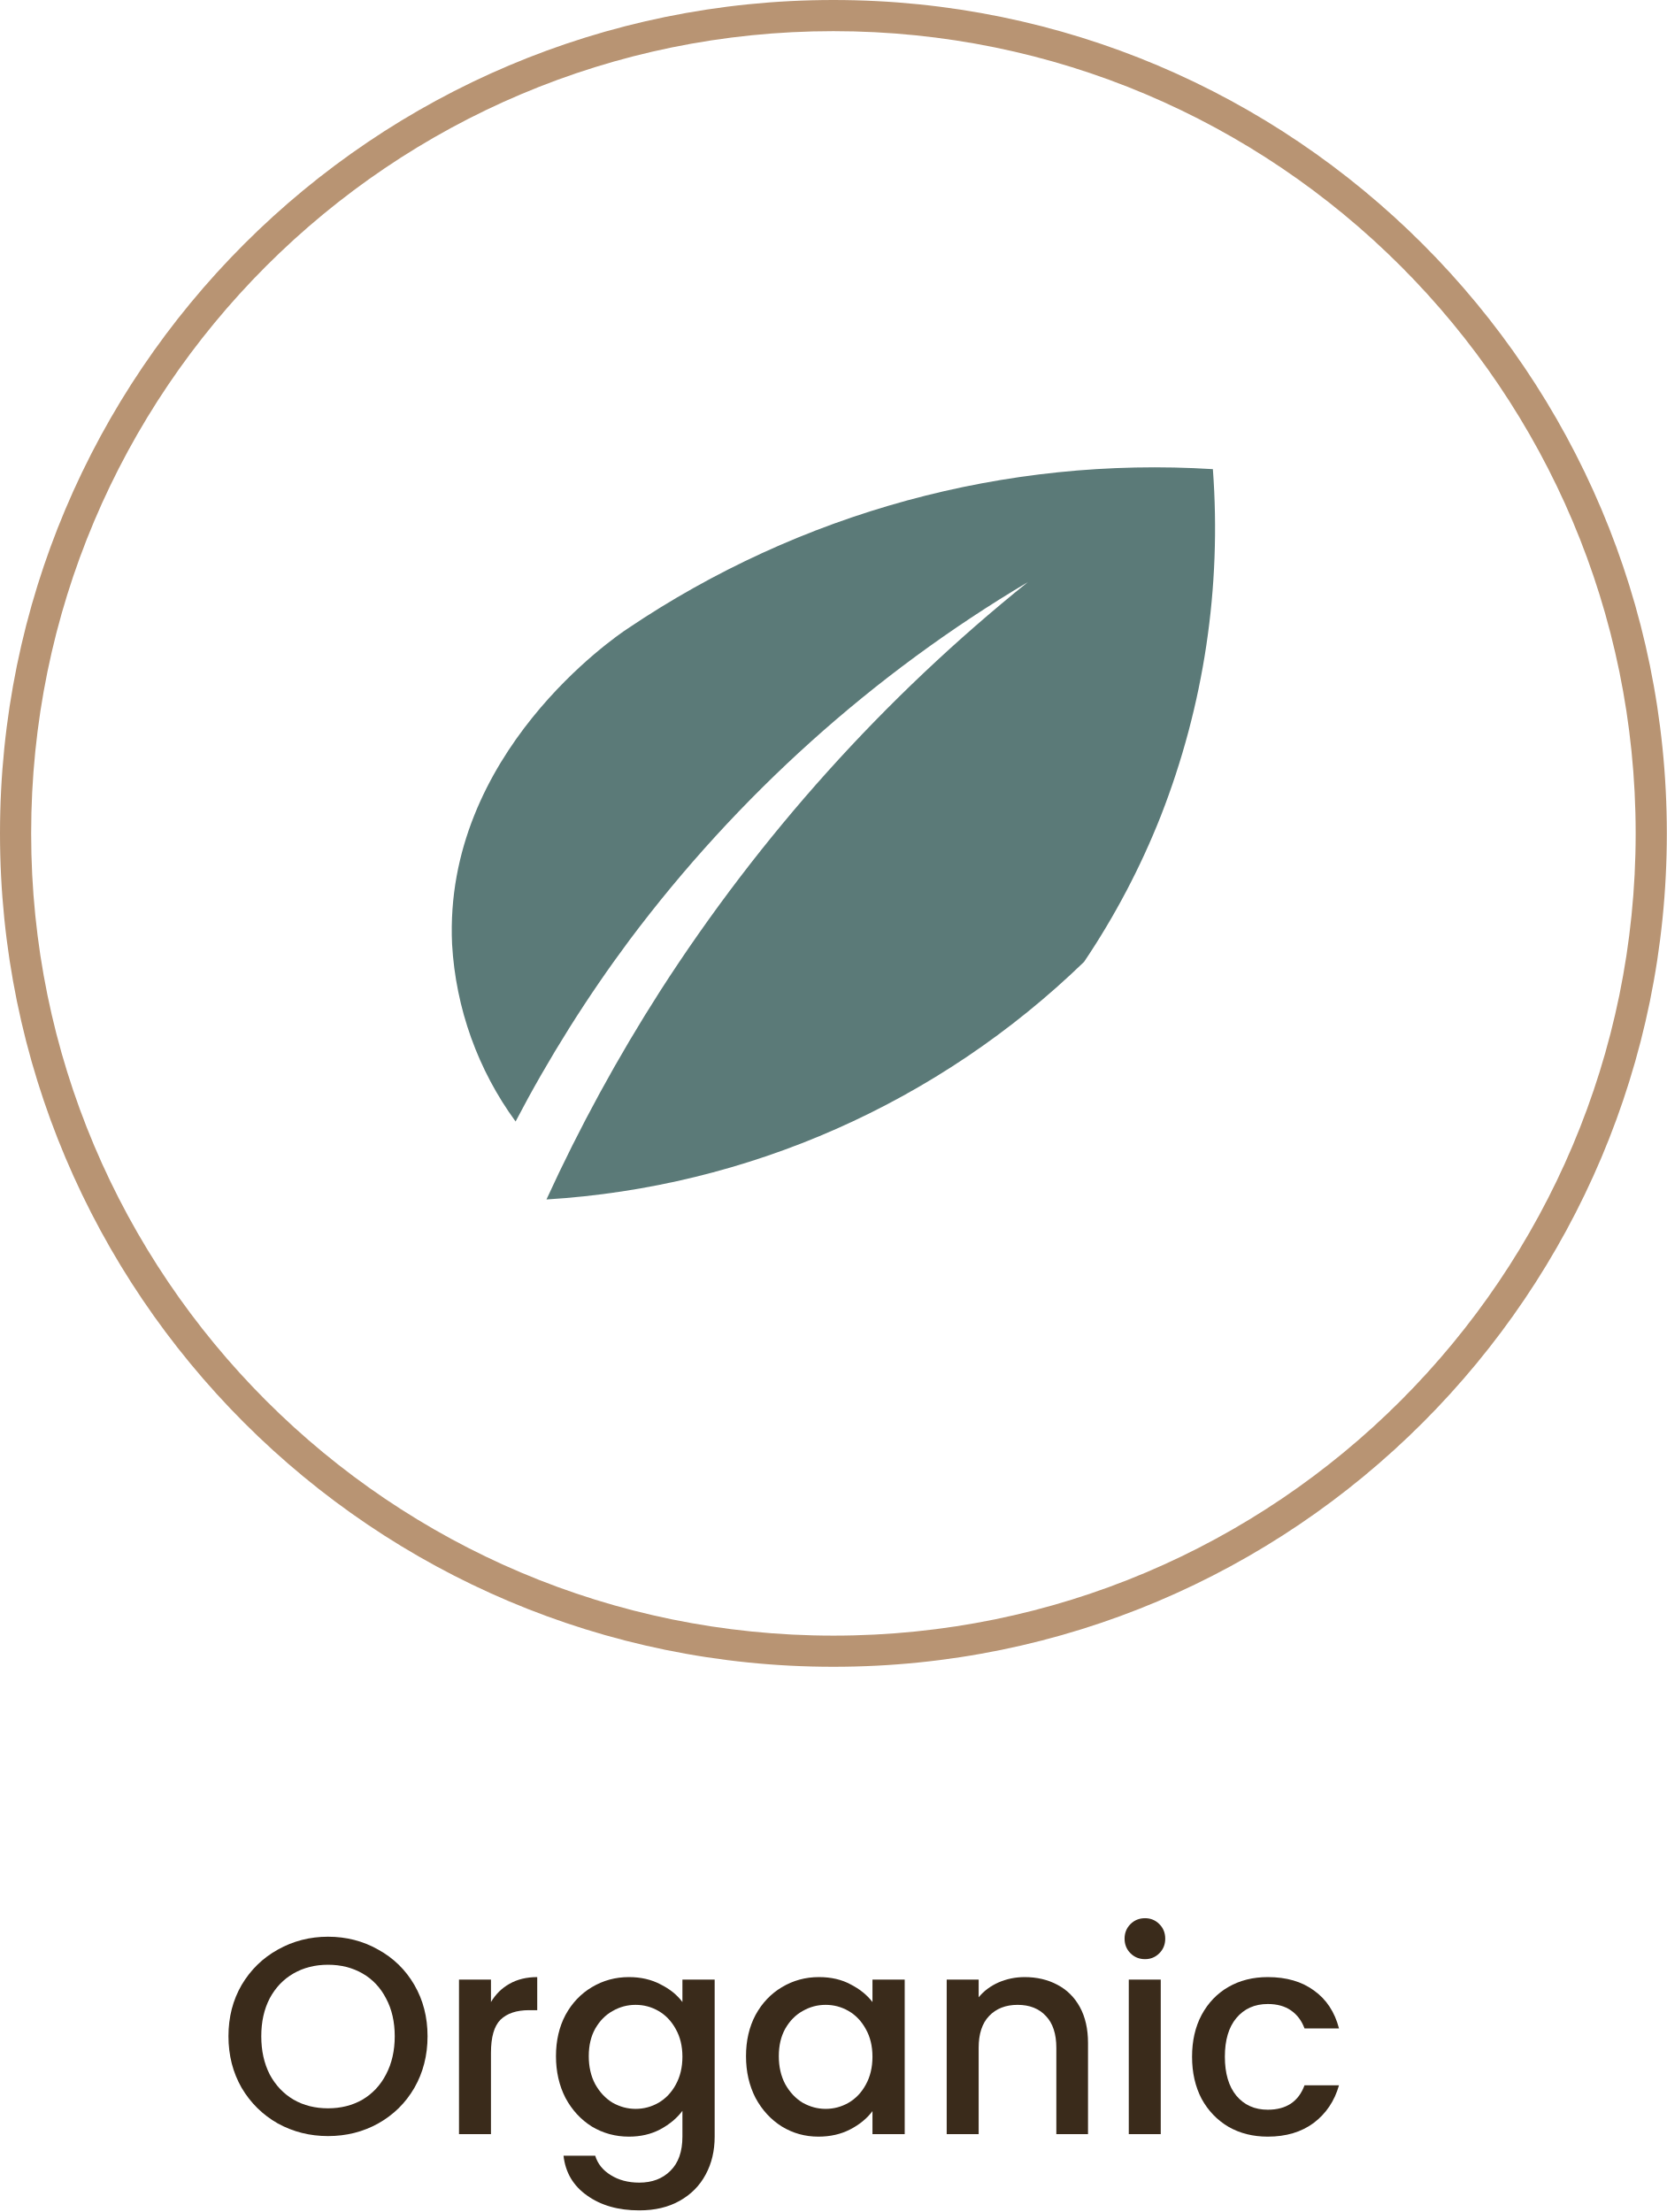
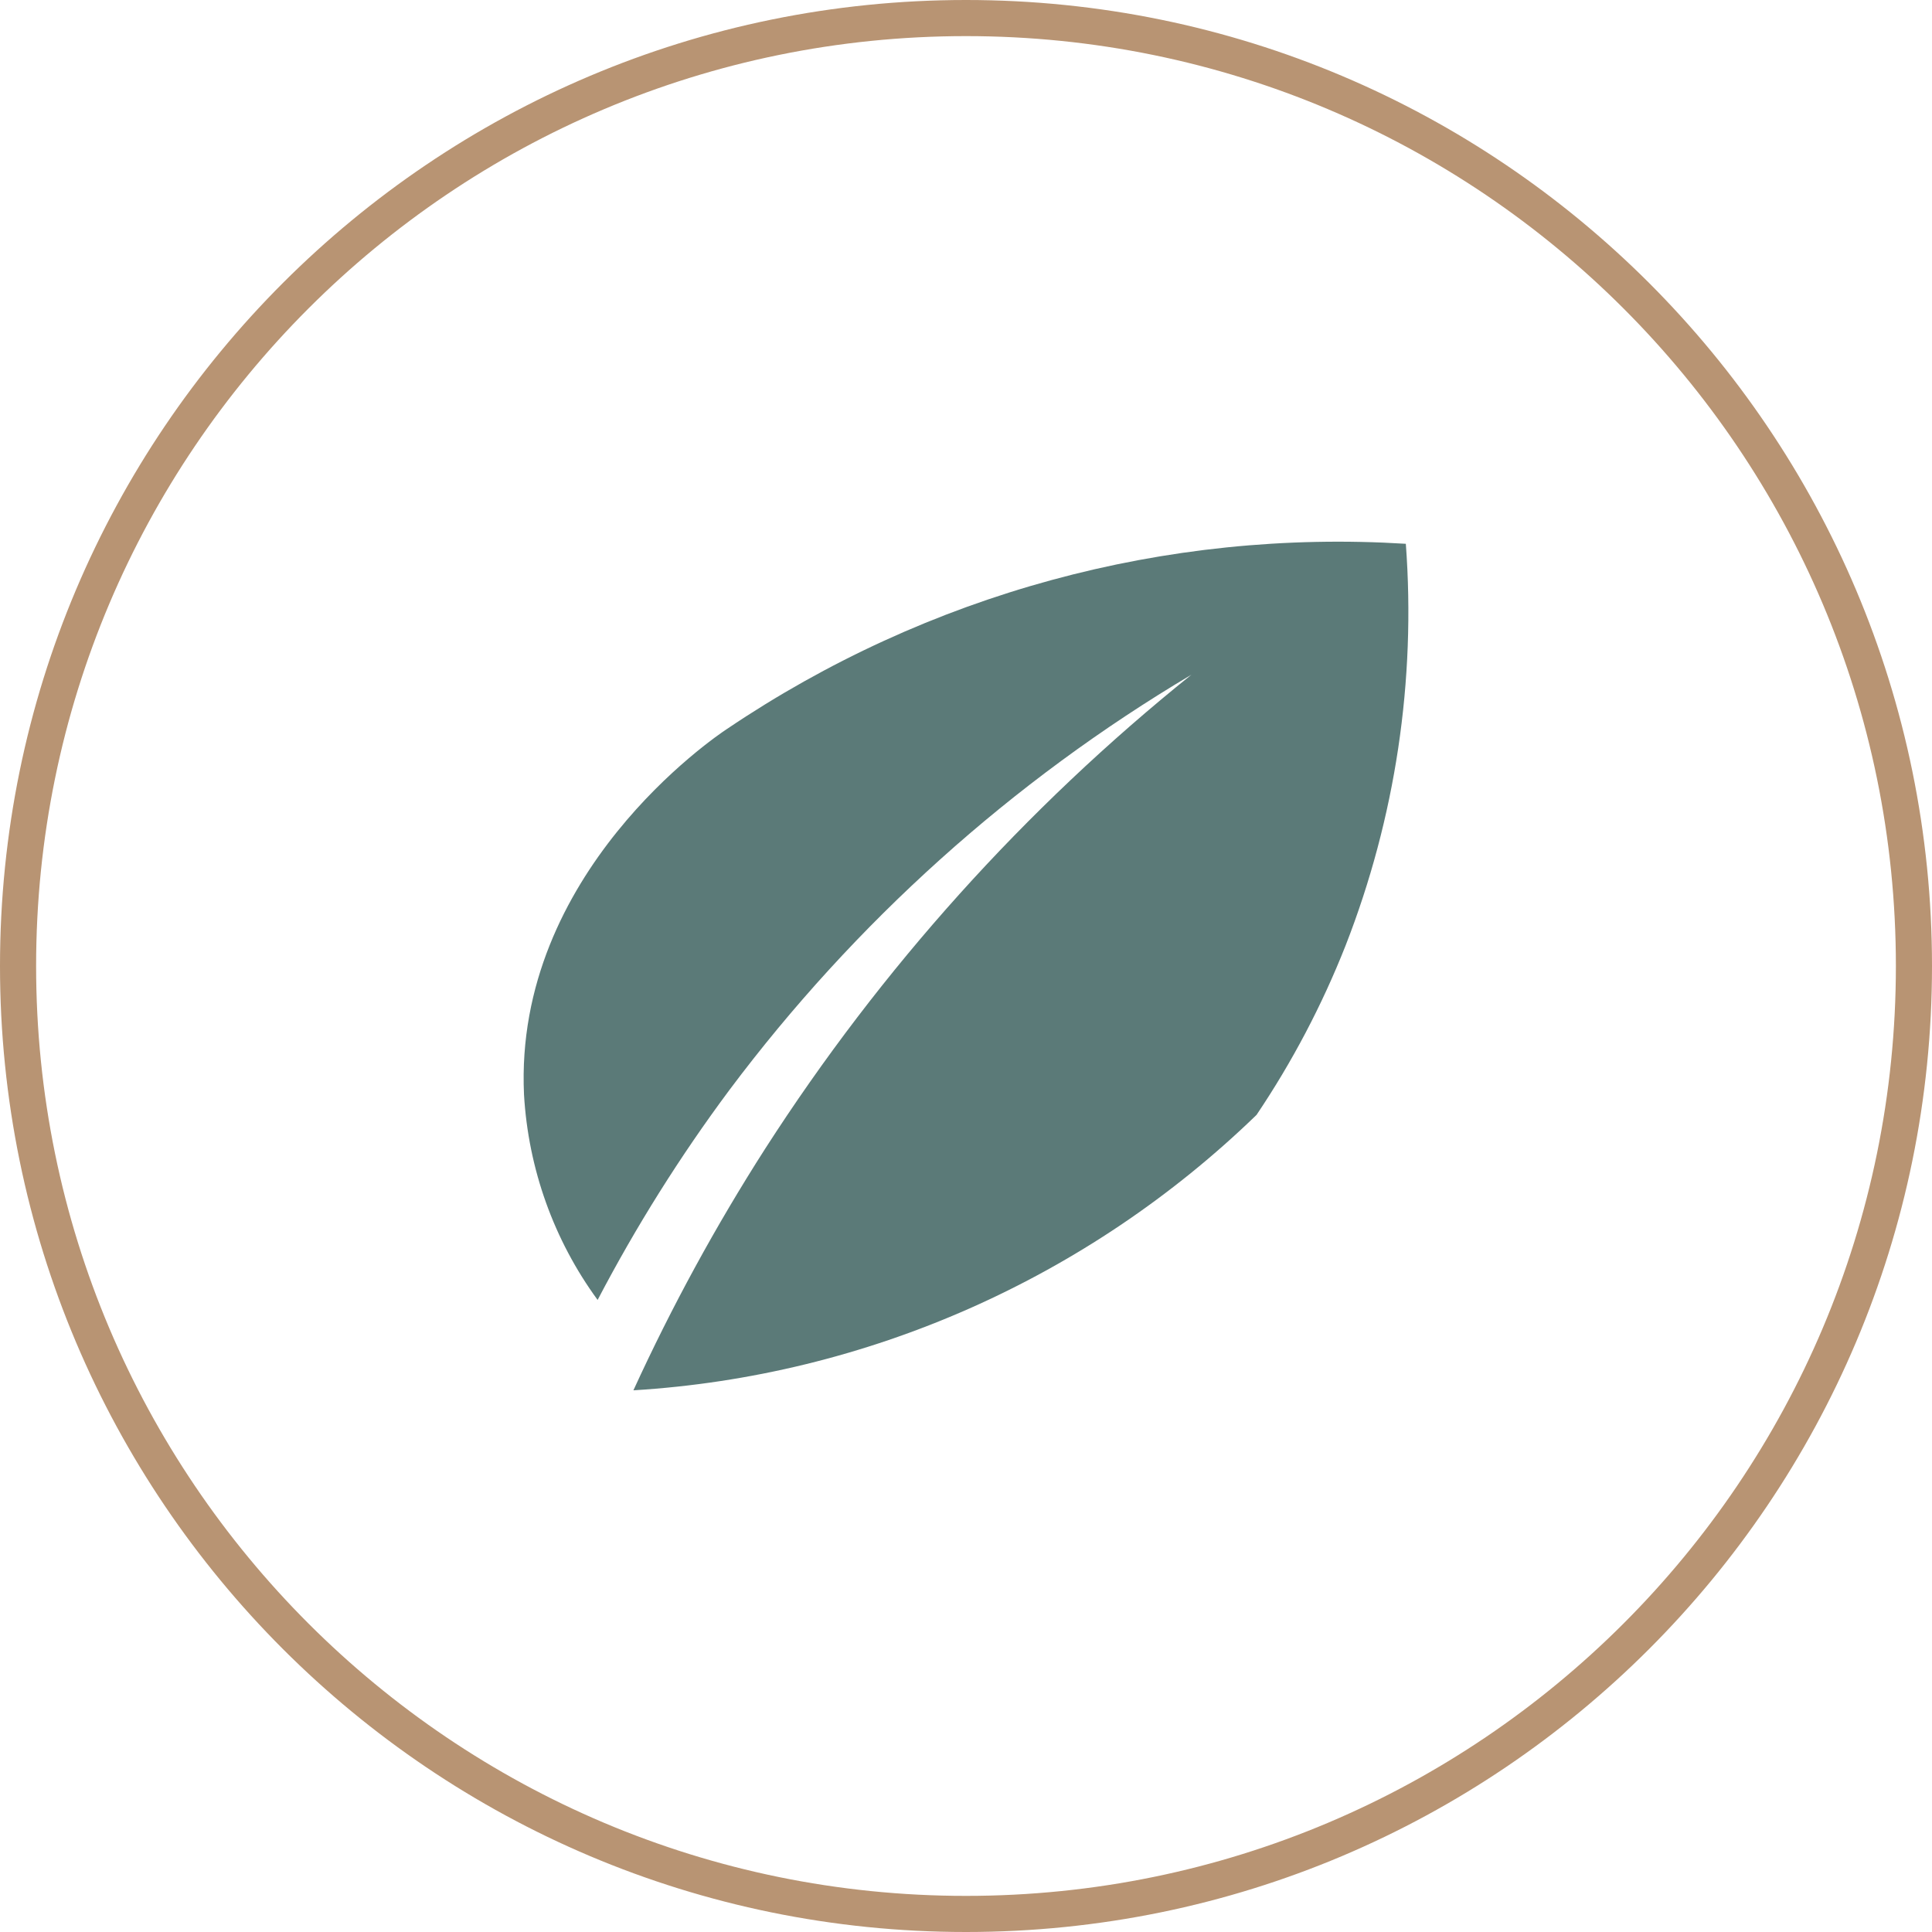
- <svg xmlns="http://www.w3.org/2000/svg" width="107" height="142" viewBox="0 0 107 142" fill="none">
-   <path d="M21.056 137.126C19.892 137.126 18.818 136.856 17.834 136.316C16.862 135.764 16.088 135.002 15.512 134.03C14.948 133.046 14.666 131.942 14.666 130.718C14.666 129.494 14.948 128.396 15.512 127.424C16.088 126.452 16.862 125.696 17.834 125.156C18.818 124.604 19.892 124.328 21.056 124.328C22.232 124.328 23.306 124.604 24.278 125.156C25.262 125.696 26.036 126.452 26.6 127.424C27.164 128.396 27.446 129.494 27.446 130.718C27.446 131.942 27.164 133.046 26.6 134.03C26.036 135.002 25.262 135.764 24.278 136.316C23.306 136.856 22.232 137.126 21.056 137.126ZM21.056 135.344C21.884 135.344 22.622 135.158 23.27 134.786C23.918 134.402 24.422 133.862 24.782 133.166C25.154 132.458 25.34 131.642 25.34 130.718C25.34 129.794 25.154 128.984 24.782 128.288C24.422 127.592 23.918 127.058 23.27 126.686C22.622 126.314 21.884 126.128 21.056 126.128C20.228 126.128 19.49 126.314 18.842 126.686C18.194 127.058 17.684 127.592 17.312 128.288C16.952 128.984 16.772 129.794 16.772 130.718C16.772 131.642 16.952 132.458 17.312 133.166C17.684 133.862 18.194 134.402 18.842 134.786C19.49 135.158 20.228 135.344 21.056 135.344Z" fill="#3A2B1B" />
-   <path d="M31.517 128.522C31.817 128.018 32.213 127.628 32.705 127.352C33.209 127.064 33.803 126.92 34.487 126.92V129.044H33.965C33.161 129.044 32.549 129.248 32.129 129.656C31.721 130.064 31.517 130.772 31.517 131.78V137H29.465V127.082H31.517V128.522Z" fill="#3A2B1B" />
-   <path d="M40.37 126.92C41.138 126.92 41.816 127.076 42.404 127.388C43.004 127.688 43.471 128.066 43.807 128.522V127.082H45.877V137.162C45.877 138.074 45.685 138.884 45.301 139.592C44.917 140.312 44.359 140.876 43.627 141.284C42.907 141.692 42.044 141.896 41.035 141.896C39.691 141.896 38.575 141.578 37.688 140.942C36.8 140.318 36.295 139.466 36.175 138.386H38.209C38.365 138.902 38.696 139.316 39.2 139.628C39.715 139.952 40.328 140.114 41.035 140.114C41.864 140.114 42.529 139.862 43.033 139.358C43.55 138.854 43.807 138.122 43.807 137.162V135.506C43.459 135.974 42.986 136.37 42.386 136.694C41.797 137.006 41.126 137.162 40.37 137.162C39.505 137.162 38.714 136.946 37.993 136.514C37.285 136.07 36.721 135.458 36.301 134.678C35.894 133.886 35.69 132.992 35.69 131.996C35.69 131 35.894 130.118 36.301 129.35C36.721 128.582 37.285 127.988 37.993 127.568C38.714 127.136 39.505 126.92 40.37 126.92ZM43.807 132.032C43.807 131.348 43.663 130.754 43.376 130.25C43.099 129.746 42.733 129.362 42.278 129.098C41.822 128.834 41.33 128.702 40.801 128.702C40.273 128.702 39.782 128.834 39.325 129.098C38.87 129.35 38.498 129.728 38.209 130.232C37.934 130.724 37.795 131.312 37.795 131.996C37.795 132.68 37.934 133.28 38.209 133.796C38.498 134.312 38.87 134.708 39.325 134.984C39.794 135.248 40.285 135.38 40.801 135.38C41.33 135.38 41.822 135.248 42.278 134.984C42.733 134.72 43.099 134.336 43.376 133.832C43.663 133.316 43.807 132.716 43.807 132.032Z" fill="#3A2B1B" />
-   <path d="M47.889 131.996C47.889 131 48.093 130.118 48.501 129.35C48.921 128.582 49.485 127.988 50.193 127.568C50.913 127.136 51.705 126.92 52.569 126.92C53.349 126.92 54.027 127.076 54.603 127.388C55.191 127.688 55.659 128.066 56.007 128.522V127.082H58.077V137H56.007V135.524C55.659 135.992 55.185 136.382 54.585 136.694C53.985 137.006 53.301 137.162 52.533 137.162C51.681 137.162 50.901 136.946 50.193 136.514C49.485 136.07 48.921 135.458 48.501 134.678C48.093 133.886 47.889 132.992 47.889 131.996ZM56.007 132.032C56.007 131.348 55.863 130.754 55.575 130.25C55.299 129.746 54.933 129.362 54.477 129.098C54.021 128.834 53.529 128.702 53.001 128.702C52.473 128.702 51.981 128.834 51.525 129.098C51.069 129.35 50.697 129.728 50.409 130.232C50.133 130.724 49.995 131.312 49.995 131.996C49.995 132.68 50.133 133.28 50.409 133.796C50.697 134.312 51.069 134.708 51.525 134.984C51.993 135.248 52.485 135.38 53.001 135.38C53.529 135.38 54.021 135.248 54.477 134.984C54.933 134.72 55.299 134.336 55.575 133.832C55.863 133.316 56.007 132.716 56.007 132.032Z" fill="#3A2B1B" />
-   <path d="M65.776 126.92C66.556 126.92 67.252 127.082 67.864 127.406C68.488 127.73 68.974 128.21 69.322 128.846C69.67 129.482 69.844 130.25 69.844 131.15V137H67.81V131.456C67.81 130.568 67.588 129.89 67.144 129.422C66.7 128.942 66.094 128.702 65.326 128.702C64.558 128.702 63.946 128.942 63.49 129.422C63.046 129.89 62.824 130.568 62.824 131.456V137H60.772V127.082H62.824V128.216C63.16 127.808 63.586 127.49 64.102 127.262C64.63 127.034 65.188 126.92 65.776 126.92Z" fill="#3A2B1B" />
-   <path d="M73.505 125.768C73.133 125.768 72.821 125.642 72.569 125.39C72.317 125.138 72.191 124.826 72.191 124.454C72.191 124.082 72.317 123.77 72.569 123.518C72.821 123.266 73.133 123.14 73.505 123.14C73.865 123.14 74.171 123.266 74.423 123.518C74.675 123.77 74.801 124.082 74.801 124.454C74.801 124.826 74.675 125.138 74.423 125.39C74.171 125.642 73.865 125.768 73.505 125.768ZM74.513 127.082V137H72.461V127.082H74.513Z" fill="#3A2B1B" />
-   <path d="M76.523 132.032C76.523 131.012 76.727 130.118 77.135 129.35C77.555 128.57 78.131 127.97 78.863 127.55C79.595 127.13 80.435 126.92 81.383 126.92C82.583 126.92 83.573 127.208 84.353 127.784C85.145 128.348 85.679 129.158 85.955 130.214H83.741C83.561 129.722 83.273 129.338 82.877 129.062C82.481 128.786 81.983 128.648 81.383 128.648C80.543 128.648 79.871 128.948 79.367 129.548C78.875 130.136 78.629 130.964 78.629 132.032C78.629 133.1 78.875 133.934 79.367 134.534C79.871 135.134 80.543 135.434 81.383 135.434C82.571 135.434 83.357 134.912 83.741 133.868H85.955C85.667 134.876 85.127 135.68 84.335 136.28C83.543 136.868 82.559 137.162 81.383 137.162C80.435 137.162 79.595 136.952 78.863 136.532C78.131 136.1 77.555 135.5 77.135 134.732C76.727 133.952 76.523 133.052 76.523 132.032Z" fill="#3A2B1B" />
+ <svg xmlns="http://www.w3.org/2000/svg" width="107" height="107" viewBox="0 0 107 107" fill="none">
  <path fill-rule="evenodd" clip-rule="evenodd" d="M53.5 105C81.943 105 105 81.943 105 53.5C105 25.057 81.943 2 53.5 2C25.057 2 2 25.057 2 53.5C2 81.943 25.057 105 53.5 105ZM53.5 107C83.047 107 107 83.047 107 53.5C107 23.953 83.047 0 53.5 0C23.953 0 0 23.953 0 53.5C0 83.047 23.953 107 53.5 107Z" fill="#B89473" />
  <path d="M65.987 37.365C56.048 43.264 47.352 51.08 40.395 60.37C37.662 64.044 35.222 67.931 33.098 71.995C30.675 68.684 29.258 64.731 29.021 60.62C28.454 48.362 39.581 40.819 40.272 40.366C51.357 32.888 64.559 29.288 77.859 30.117C78.424 37.694 77.283 45.302 74.522 52.369C73.22 55.667 71.567 58.811 69.591 61.746C60.239 70.805 48.008 76.211 35.08 77C37.199 72.373 39.637 67.902 42.377 63.62C48.793 53.637 56.767 44.77 65.987 37.365V37.365Z" fill="#5B7A78" />
</svg>
